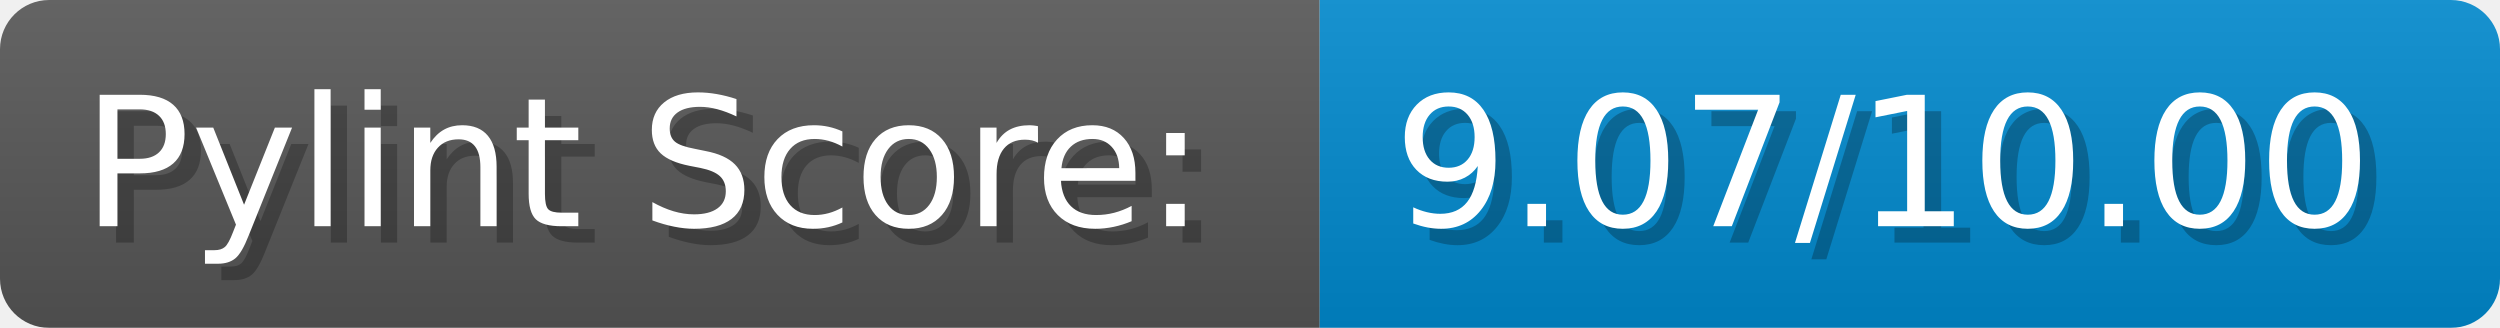
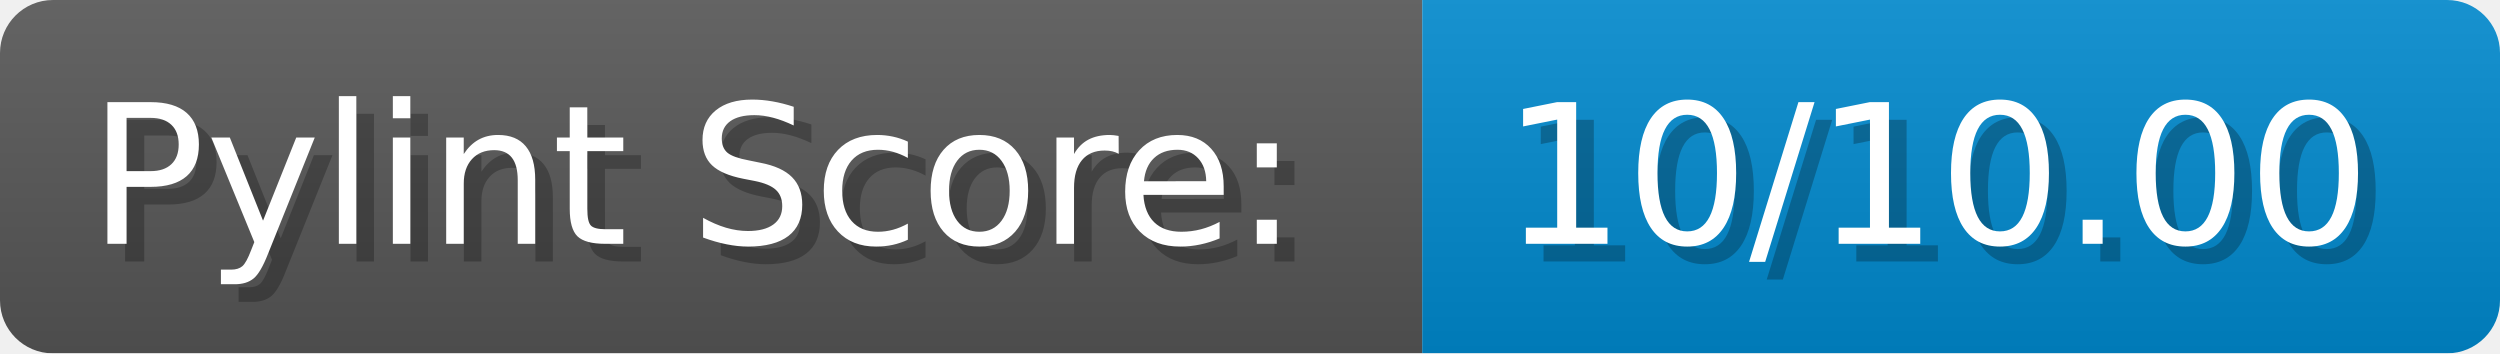
- <svg xmlns="http://www.w3.org/2000/svg" width="228.75" height="30" viewBox="0 0 1525 200" role="img" aria-label="Pylint Score:: 9.07/10.00">
+ <svg xmlns="http://www.w3.org/2000/svg" width="212.25" height="30" viewBox="0 0 1415 200" role="img" aria-label="Pylint Score:: 10/10.00">
  <linearGradient id="a" x2="0" y2="100%">
    <stop offset="0" stop-opacity=".1" stop-color="#EEE" />
    <stop offset="1" stop-opacity=".1" />
  </linearGradient>
  <mask id="m">
-     <rect width="1525" height="200" rx="30" fill="#FFF" />
+     <rect width="1415" height="200" rx="30" fill="#FFF" />
  </mask>
  <g mask="url(#m)">
    <rect width="805" height="200" fill="#555" />
-     <rect width="720" height="200" fill="#08C" x="805" />
-     <rect width="1525" height="200" fill="url(#a)" />
+     <rect width="610" height="200" fill="#08C" x="805" />
+     <rect width="1415" height="200" fill="url(#a)" />
  </g>
  <g aria-hidden="true" fill="#fff" text-anchor="start" font-family="Verdana,DejaVu Sans,sans-serif" font-size="110">
    <text x="60" y="148" textLength="705" fill="#000" opacity="0.25">Pylint Score:</text>
    <text x="50" y="138" textLength="705">Pylint Score:</text>
-     <text x="860" y="148" textLength="620" fill="#000" opacity="0.25">9.07/10.00</text>
-     <text x="850" y="138" textLength="620">9.07/10.00</text>
+     <text x="860" y="148" textLength="510" fill="#000" opacity="0.25">10/10.00</text>
+     <text x="850" y="138" textLength="510">10/10.00</text>
  </g>
</svg>
